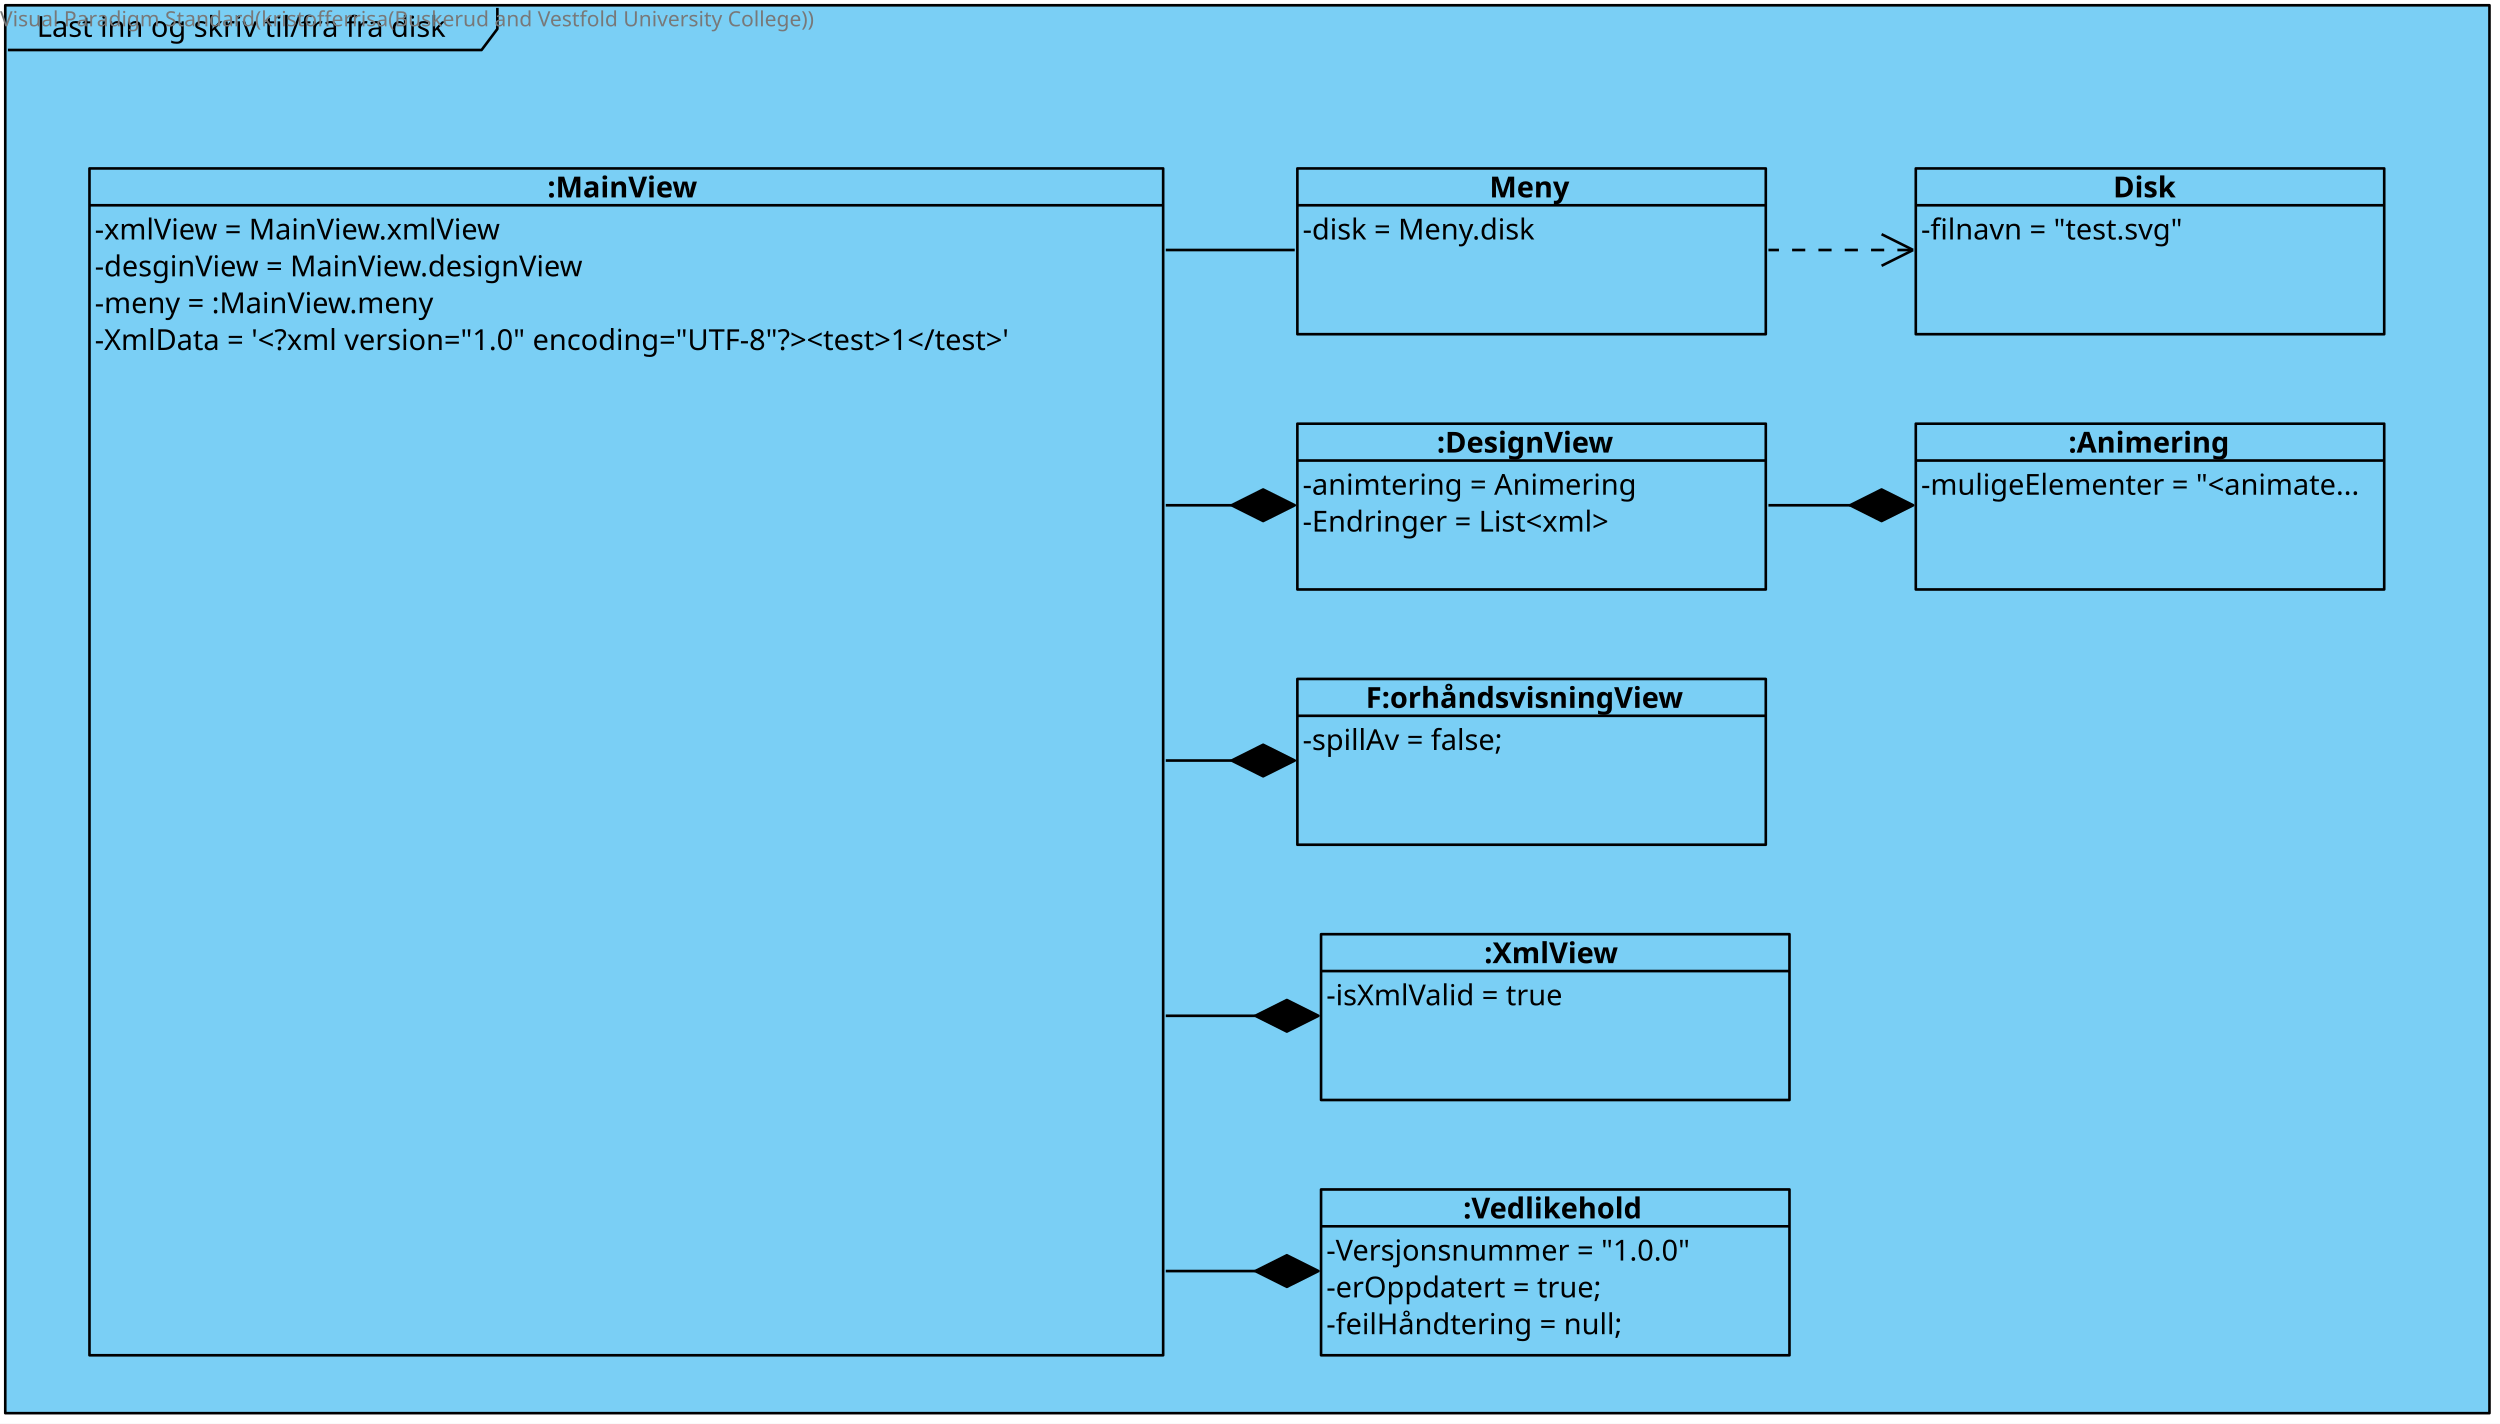
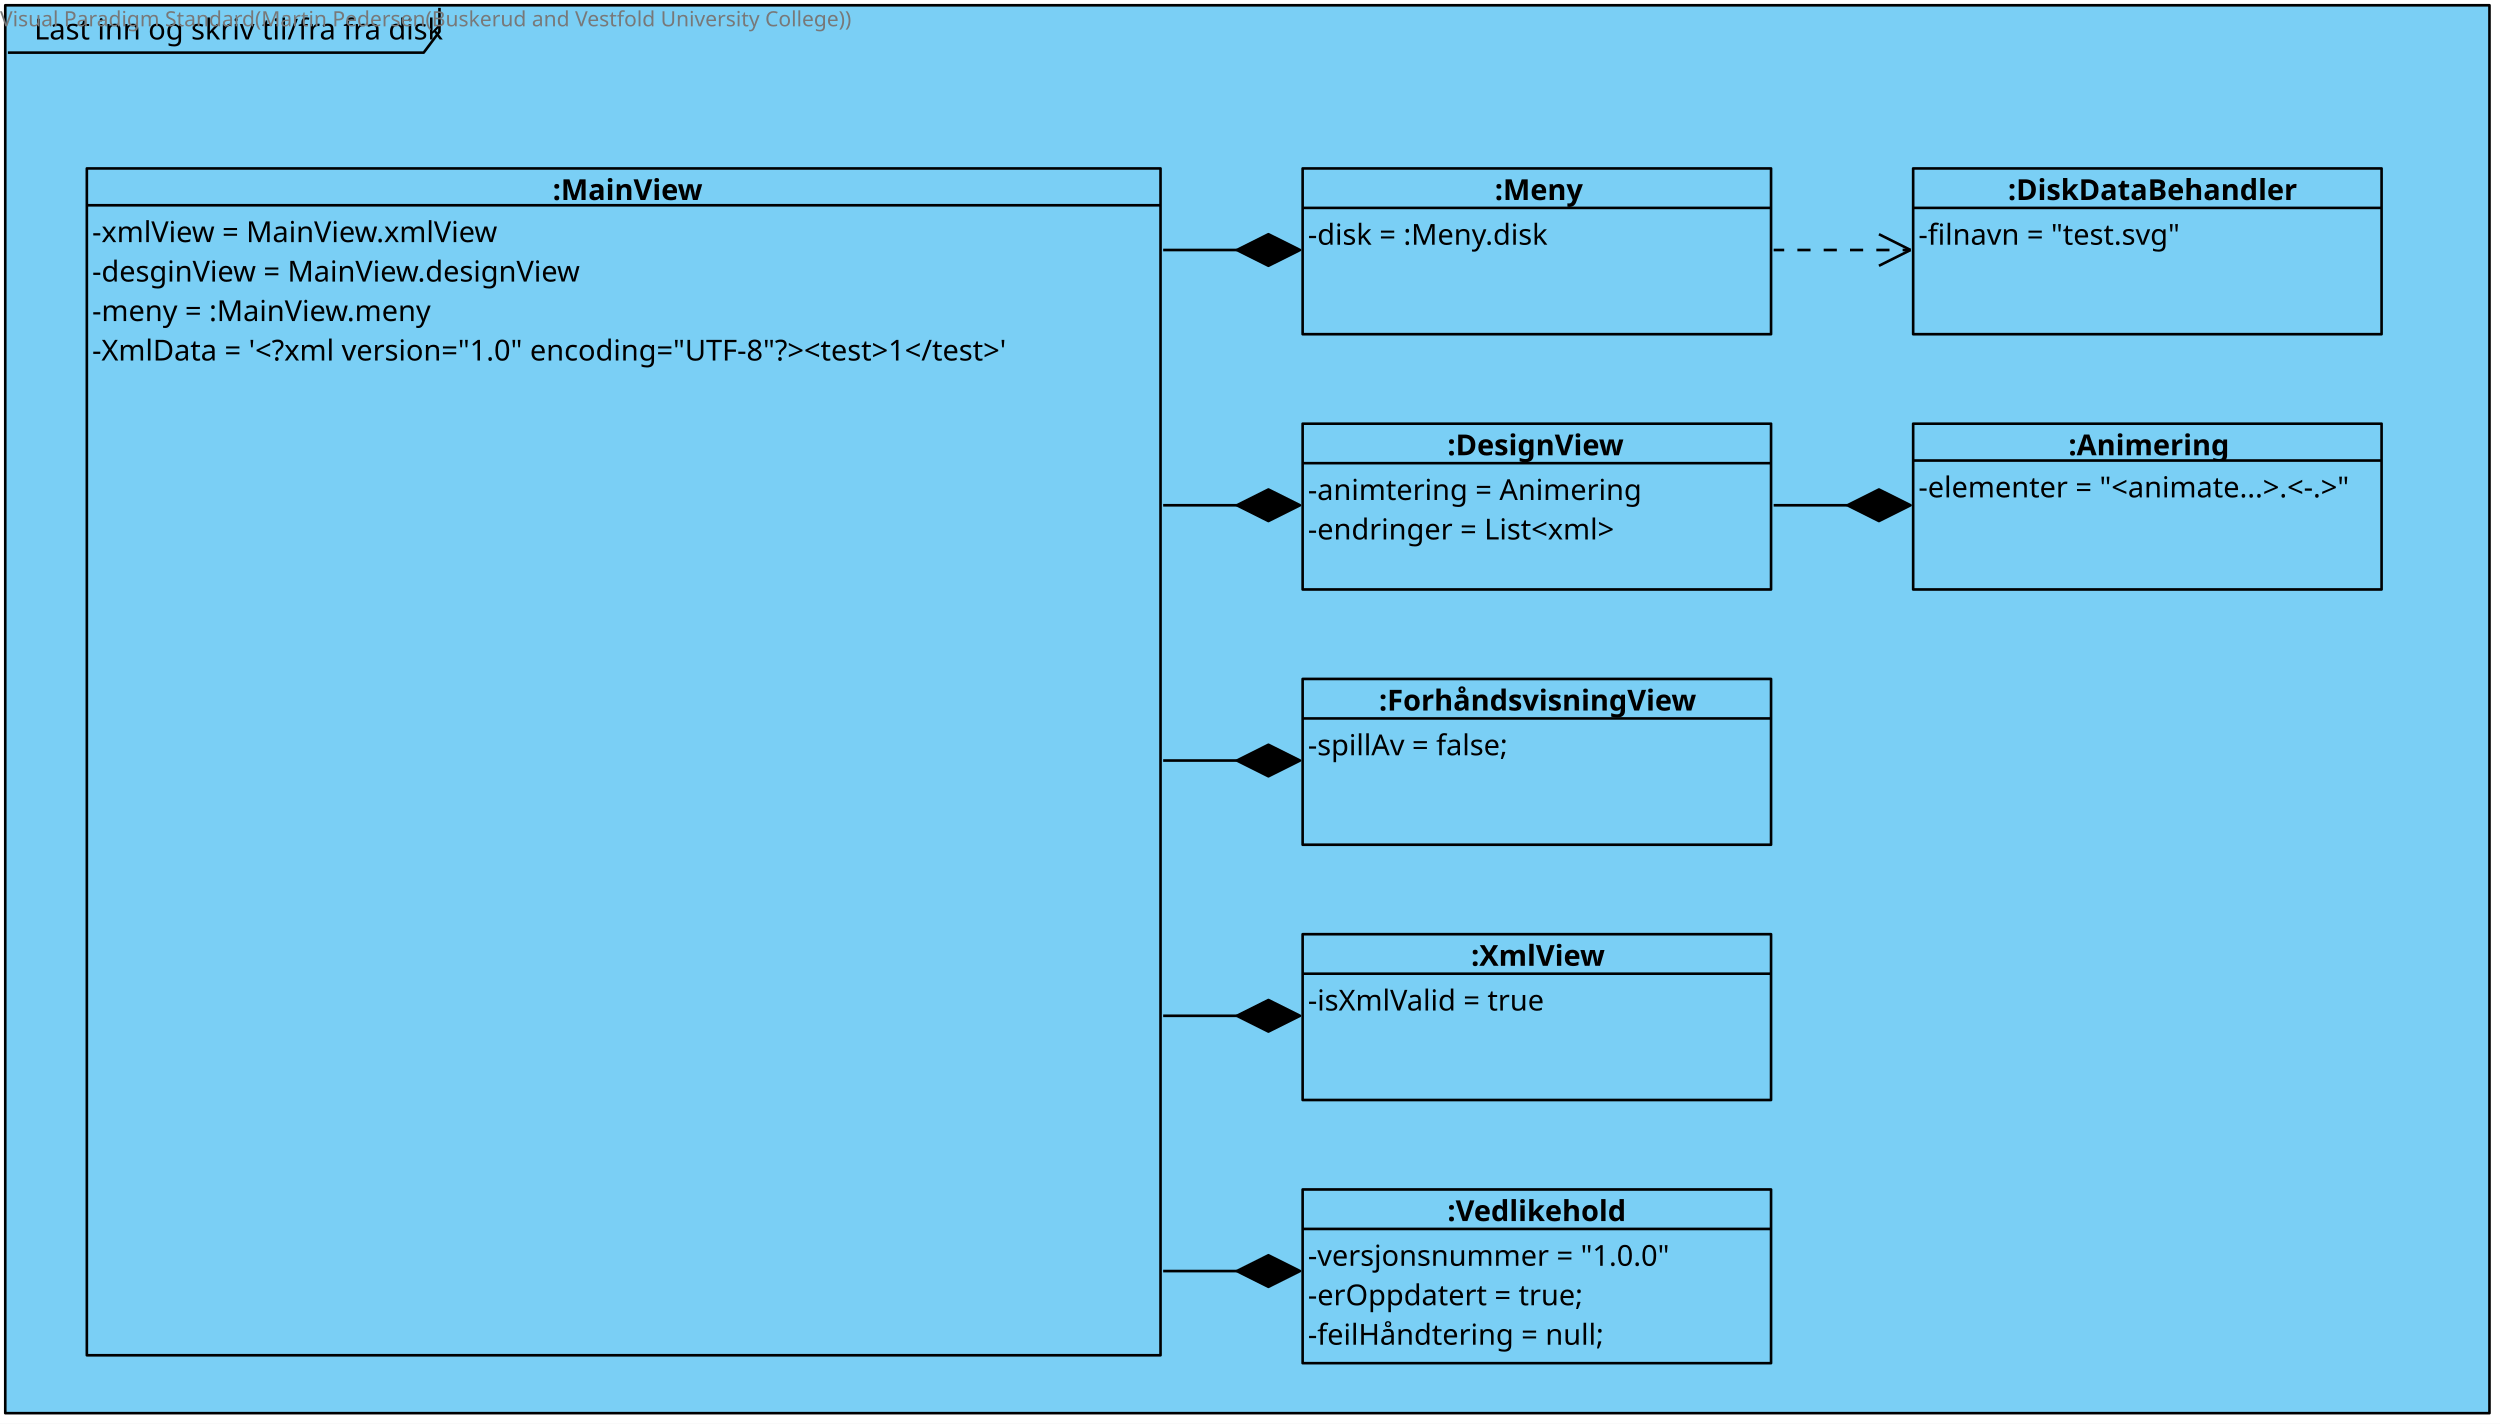
<svg xmlns="http://www.w3.org/2000/svg" fill-opacity="0" color-rendering="auto" color-interpolation="auto" text-rendering="auto" stroke="rgb(0,0,0)" stroke-linecap="square" width="950" stroke-miterlimit="10" shape-rendering="auto" stroke-opacity="0" fill="rgb(0,0,0)" stroke-dasharray="none" font-weight="normal" stroke-width="1" height="541" font-family="'Dialog'" font-style="normal" stroke-linejoin="miter" font-size="12" stroke-dashoffset="0" image-rendering="auto">
  <defs id="genericDefs" />
  <g>
    <defs id="defs1">
      <clipPath clipPathUnits="userSpaceOnUse" id="clipPath1">
        <path d="M-7 -7 L955 -7 L955 546 L-7 546 L-7 -7 Z" />
      </clipPath>
      <clipPath clipPathUnits="userSpaceOnUse" id="clipPath2">
        <path d="M0 0 L0 535 L944 535 L944 0 Z" />
      </clipPath>
      <clipPath clipPathUnits="userSpaceOnUse" id="clipPath3">
-         <path d="M0 0 L0 17 L187 17 L187 0 Z" />
+         <path d="M0 0 L0 18 L165 18 L165 0 Z" />
      </clipPath>
      <clipPath clipPathUnits="userSpaceOnUse" id="clipPath4">
        <path d="M-7 -7 L419 -7 L419 462 L-7 462 L-7 -7 Z" />
      </clipPath>
      <clipPath clipPathUnits="userSpaceOnUse" id="clipPath5">
        <path d="M0 0 L0 437 L408 437 L408 0 Z" />
      </clipPath>
      <clipPath clipPathUnits="userSpaceOnUse" id="clipPath6">
        <path d="M0 0 L0 14 L408 14 L408 0 Z" />
      </clipPath>
      <clipPath clipPathUnits="userSpaceOnUse" id="clipPath7">
        <path d="M-7 -7 L189 -7 L189 74 L-7 74 L-7 -7 Z" />
      </clipPath>
      <clipPath clipPathUnits="userSpaceOnUse" id="clipPath8">
        <path d="M0 0 L0 49 L178 49 L178 0 Z" />
      </clipPath>
      <clipPath clipPathUnits="userSpaceOnUse" id="clipPath9">
        <path d="M0 0 L0 14 L178 14 L178 0 Z" />
      </clipPath>
      <clipPath clipPathUnits="userSpaceOnUse" id="clipPath10">
-         <path d="M0 0 L162 0 L162 104 L0 104 L0 0 Z" />
+         <path d="M0 0 L0 48 L178 48 L178 0 Z" />
      </clipPath>
      <clipPath clipPathUnits="userSpaceOnUse" id="clipPath11">
-         <path d="M0 0 L0 104 L162 104 L162 0 Z" />
+         <path d="M0 0 L0 15 L178 15 L178 0 Z" />
      </clipPath>
      <clipPath clipPathUnits="userSpaceOnUse" id="clipPath12">
-         <path d="M0 0 L153 0 L153 104 L0 104 L0 0 Z" />
+         <path d="M-7 -7 L189 -7 L189 77 L-7 77 L-7 -7 Z" />
      </clipPath>
      <clipPath clipPathUnits="userSpaceOnUse" id="clipPath13">
-         <path d="M0 0 L0 104 L153 104 L153 0 Z" />
+         <path d="M0 0 L0 51 L178 51 L178 0 Z" />
      </clipPath>
      <clipPath clipPathUnits="userSpaceOnUse" id="clipPath14">
-         <path d="M0 0 L159 0 L159 104 L0 104 L0 0 Z" />
+         <path d="M0 0 L106 0 L106 54 L0 54 L0 0 Z" />
      </clipPath>
      <clipPath clipPathUnits="userSpaceOnUse" id="clipPath15">
-         <path d="M0 0 L0 104 L159 104 L159 0 Z" />
+         <path d="M0 0 L0 54 L106 54 L106 0 Z" />
      </clipPath>
    </defs>
    <g fill="white" text-rendering="geometricPrecision" fill-opacity="1" stroke-opacity="1" stroke="white">
      <rect x="0" width="950" height="541" y="0" stroke="none" />
    </g>
    <g font-size="11" transform="translate(2,2)" fill-opacity="1" fill="rgb(122,207,245)" text-rendering="geometricPrecision" image-rendering="optimizeQuality" font-family="sans-serif" stroke="rgb(122,207,245)" stroke-opacity="1">
      <rect x="0" width="944" height="535" y="0" clip-path="url(#clipPath1)" stroke="none" />
    </g>
    <g stroke-linecap="butt" font-size="11" transform="translate(2,2)" fill-opacity="1" fill="black" text-rendering="geometricPrecision" image-rendering="optimizeQuality" font-family="sans-serif" stroke-linejoin="round" stroke="black" stroke-opacity="1" stroke-miterlimit="0">
      <rect fill="none" x="0" width="944" height="535" y="0" clip-path="url(#clipPath1)" />
-       <path fill="none" d="M187 1 L187 9 L181 17 L1 17" clip-path="url(#clipPath2)" />
+       <path fill="none" d="M165 1 L165 10 L159 18 L1 18" clip-path="url(#clipPath2)" />
    </g>
    <g font-size="11" transform="translate(3,3)" fill-opacity="1" fill="black" text-rendering="geometricPrecision" image-rendering="optimizeQuality" font-family="sans-serif" stroke="black" stroke-opacity="1">
-       <text x="11" xml:space="preserve" y="11" clip-path="url(#clipPath3)" stroke="none">Last inn og skriv til/fra fra disk</text>
-     </g>
-     <g font-size="11" transform="translate(34,64)" fill-opacity="1" fill="rgb(122,207,245)" text-rendering="geometricPrecision" image-rendering="optimizeQuality" font-family="sans-serif" stroke="rgb(122,207,245)" font-weight="bold" stroke-opacity="1">
+       <text x="10" xml:space="preserve" y="12" clip-path="url(#clipPath3)" stroke="none">Last inn og skriv til/fra fra disk</text>
+     </g>
+     <g font-size="11" transform="translate(33,64)" fill-opacity="1" fill="rgb(122,207,245)" text-rendering="geometricPrecision" image-rendering="optimizeQuality" font-family="sans-serif" stroke="rgb(122,207,245)" font-weight="bold" stroke-opacity="1">
      <rect x="0" width="408" height="451" y="0" clip-path="url(#clipPath4)" stroke="none" />
    </g>
-     <g fill-opacity="1" text-rendering="geometricPrecision" stroke="black" stroke-linecap="butt" transform="translate(34,64)" stroke-miterlimit="0" stroke-opacity="1" fill="black" font-weight="bold" font-family="sans-serif" stroke-linejoin="round" font-size="11" image-rendering="optimizeQuality">
+     <g fill-opacity="1" text-rendering="geometricPrecision" stroke="black" stroke-linecap="butt" transform="translate(33,64)" stroke-miterlimit="0" stroke-opacity="1" fill="black" font-weight="bold" font-family="sans-serif" stroke-linejoin="round" font-size="11" image-rendering="optimizeQuality">
      <rect fill="none" x="0" width="408" height="451" y="0" clip-path="url(#clipPath4)" />
      <line y2="14" fill="none" x1="0" clip-path="url(#clipPath4)" x2="408" y1="14" />
    </g>
-     <g font-size="11" transform="matrix(1,0,0,1,34,78)" fill-opacity="1" fill="black" text-rendering="geometricPrecision" image-rendering="optimizeQuality" font-family="sans-serif" stroke="black" stroke-opacity="1">
-       <text x="2" xml:space="preserve" y="13" clip-path="url(#clipPath5)" stroke="none">-xmlView = MainView.xmlView</text>
-     </g>
-     <g font-size="11" transform="matrix(1,0,0,1,34,78)" fill-opacity="1" fill="black" text-rendering="geometricPrecision" image-rendering="optimizeQuality" font-family="sans-serif" stroke="black" stroke-opacity="1">
-       <text x="2" xml:space="preserve" y="27" clip-path="url(#clipPath5)" stroke="none">-desginView = MainView.designView</text>
-     </g>
-     <g font-size="11" transform="matrix(1,0,0,1,34,78)" fill-opacity="1" fill="black" text-rendering="geometricPrecision" image-rendering="optimizeQuality" font-family="sans-serif" stroke="black" stroke-opacity="1">
-       <text x="2" xml:space="preserve" y="41" clip-path="url(#clipPath5)" stroke="none">-meny = :MainView.meny</text>
-     </g>
-     <g font-size="11" transform="matrix(1,0,0,1,34,78)" fill-opacity="1" fill="black" text-rendering="geometricPrecision" image-rendering="optimizeQuality" font-family="sans-serif" stroke="black" stroke-opacity="1">
-       <text x="2" xml:space="preserve" y="55" clip-path="url(#clipPath5)" stroke="none">-XmlData = '&lt;?xml version="1.0" encoding="UTF-8"?&gt;&lt;test&gt;1&lt;/test&gt;'</text>
-     </g>
-     <g font-size="11" transform="translate(34,64)" fill-opacity="1" fill="black" text-rendering="geometricPrecision" image-rendering="optimizeQuality" font-family="sans-serif" stroke="black" font-weight="bold" stroke-opacity="1">
-       <text x="174" xml:space="preserve" y="11" clip-path="url(#clipPath6)" stroke="none">:MainView</text>
-     </g>
-     <g font-size="11" transform="translate(728,161)" fill-opacity="1" fill="rgb(122,207,245)" text-rendering="geometricPrecision" image-rendering="optimizeQuality" font-family="sans-serif" stroke="rgb(122,207,245)" font-weight="bold" stroke-opacity="1">
-       <rect x="0" width="178" height="63" y="0" clip-path="url(#clipPath7)" stroke="none" />
-     </g>
-     <g fill-opacity="1" text-rendering="geometricPrecision" stroke="black" stroke-linecap="butt" transform="translate(728,161)" stroke-miterlimit="0" stroke-opacity="1" fill="black" font-weight="bold" font-family="sans-serif" stroke-linejoin="round" font-size="11" image-rendering="optimizeQuality">
+     <g font-size="11" transform="matrix(1,0,0,1,33,78)" fill-opacity="1" fill="black" text-rendering="geometricPrecision" image-rendering="optimizeQuality" font-family="sans-serif" stroke="black" stroke-opacity="1">
+       <text x="2" xml:space="preserve" y="14" clip-path="url(#clipPath5)" stroke="none">-xmlView = MainView.xmlView</text>
+     </g>
+     <g font-size="11" transform="matrix(1,0,0,1,33,78)" fill-opacity="1" fill="black" text-rendering="geometricPrecision" image-rendering="optimizeQuality" font-family="sans-serif" stroke="black" stroke-opacity="1">
+       <text x="2" xml:space="preserve" y="29" clip-path="url(#clipPath5)" stroke="none">-desginView = MainView.designView</text>
+     </g>
+     <g font-size="11" transform="matrix(1,0,0,1,33,78)" fill-opacity="1" fill="black" text-rendering="geometricPrecision" image-rendering="optimizeQuality" font-family="sans-serif" stroke="black" stroke-opacity="1">
+       <text x="2" xml:space="preserve" y="44" clip-path="url(#clipPath5)" stroke="none">-meny = :MainView.meny</text>
+     </g>
+     <g font-size="11" transform="matrix(1,0,0,1,33,78)" fill-opacity="1" fill="black" text-rendering="geometricPrecision" image-rendering="optimizeQuality" font-family="sans-serif" stroke="black" stroke-opacity="1">
+       <text x="2" xml:space="preserve" y="59" clip-path="url(#clipPath5)" stroke="none">-XmlData = '&lt;?xml version="1.0" encoding="UTF-8"?&gt;&lt;test&gt;1&lt;/test&gt;'</text>
+     </g>
+     <g font-size="11" transform="translate(33,64)" fill-opacity="1" fill="black" text-rendering="geometricPrecision" image-rendering="optimizeQuality" font-family="sans-serif" stroke="black" font-weight="bold" stroke-opacity="1">
+       <text x="177" xml:space="preserve" y="12" clip-path="url(#clipPath6)" stroke="none">:MainView</text>
+     </g>
+     <g font-size="11" transform="translate(727,161)" fill-opacity="1" fill="rgb(122,207,245)" text-rendering="geometricPrecision" image-rendering="optimizeQuality" font-family="sans-serif" stroke="rgb(122,207,245)" font-weight="bold" stroke-opacity="1">
+       <rect x="0" width="178" height="63" y="0" clip-path="url(#clipPath7)" stroke="none" />
+     </g>
+     <g fill-opacity="1" text-rendering="geometricPrecision" stroke="black" stroke-linecap="butt" transform="translate(727,161)" stroke-miterlimit="0" stroke-opacity="1" fill="black" font-weight="bold" font-family="sans-serif" stroke-linejoin="round" font-size="11" image-rendering="optimizeQuality">
      <rect fill="none" x="0" width="178" height="63" y="0" clip-path="url(#clipPath7)" />
      <line y2="14" fill="none" x1="0" clip-path="url(#clipPath7)" x2="178" y1="14" />
    </g>
-     <g font-size="11" transform="matrix(1,0,0,1,728,175)" fill-opacity="1" fill="black" text-rendering="geometricPrecision" image-rendering="optimizeQuality" font-family="sans-serif" stroke="black" stroke-opacity="1">
-       <text x="2" xml:space="preserve" y="13" clip-path="url(#clipPath8)" stroke="none">-muligeElementer = "&lt;animate...</text>
-     </g>
-     <g font-size="11" transform="translate(728,161)" fill-opacity="1" fill="black" text-rendering="geometricPrecision" image-rendering="optimizeQuality" font-family="sans-serif" stroke="black" font-weight="bold" stroke-opacity="1">
-       <text x="58" xml:space="preserve" y="11" clip-path="url(#clipPath9)" stroke="none">:Animering</text>
-     </g>
-     <g font-size="11" transform="translate(502,355)" fill-opacity="1" fill="rgb(122,207,245)" text-rendering="geometricPrecision" image-rendering="optimizeQuality" font-family="sans-serif" stroke="rgb(122,207,245)" font-weight="bold" stroke-opacity="1">
-       <rect x="0" width="178" height="63" y="0" clip-path="url(#clipPath7)" stroke="none" />
-     </g>
-     <g fill-opacity="1" text-rendering="geometricPrecision" stroke="black" stroke-linecap="butt" transform="translate(502,355)" stroke-miterlimit="0" stroke-opacity="1" fill="black" font-weight="bold" font-family="sans-serif" stroke-linejoin="round" font-size="11" image-rendering="optimizeQuality">
-       <rect fill="none" x="0" width="178" height="63" y="0" clip-path="url(#clipPath7)" />
-       <line y2="14" fill="none" x1="0" clip-path="url(#clipPath7)" x2="178" y1="14" />
-     </g>
-     <g font-size="11" transform="matrix(1,0,0,1,502,369)" fill-opacity="1" fill="black" text-rendering="geometricPrecision" image-rendering="optimizeQuality" font-family="sans-serif" stroke="black" stroke-opacity="1">
-       <text x="2" xml:space="preserve" y="13" clip-path="url(#clipPath8)" stroke="none">-isXmlValid = true</text>
-     </g>
-     <g font-size="11" transform="translate(502,355)" fill-opacity="1" fill="black" text-rendering="geometricPrecision" image-rendering="optimizeQuality" font-family="sans-serif" stroke="black" font-weight="bold" stroke-opacity="1">
-       <text x="62" xml:space="preserve" y="11" clip-path="url(#clipPath9)" stroke="none">:XmlView</text>
-     </g>
-     <g font-size="11" transform="translate(493,161)" fill-opacity="1" fill="rgb(122,207,245)" text-rendering="geometricPrecision" image-rendering="optimizeQuality" font-family="sans-serif" stroke="rgb(122,207,245)" font-weight="bold" stroke-opacity="1">
-       <rect x="0" width="178" height="63" y="0" clip-path="url(#clipPath7)" stroke="none" />
-     </g>
-     <g fill-opacity="1" text-rendering="geometricPrecision" stroke="black" stroke-linecap="butt" transform="translate(493,161)" stroke-miterlimit="0" stroke-opacity="1" fill="black" font-weight="bold" font-family="sans-serif" stroke-linejoin="round" font-size="11" image-rendering="optimizeQuality">
-       <rect fill="none" x="0" width="178" height="63" y="0" clip-path="url(#clipPath7)" />
-       <line y2="14" fill="none" x1="0" clip-path="url(#clipPath7)" x2="178" y1="14" />
-     </g>
-     <g font-size="11" transform="matrix(1,0,0,1,493,175)" fill-opacity="1" fill="black" text-rendering="geometricPrecision" image-rendering="optimizeQuality" font-family="sans-serif" stroke="black" stroke-opacity="1">
-       <text x="2" xml:space="preserve" y="13" clip-path="url(#clipPath8)" stroke="none">-animtering = Animering</text>
-     </g>
-     <g font-size="11" transform="matrix(1,0,0,1,493,175)" fill-opacity="1" fill="black" text-rendering="geometricPrecision" image-rendering="optimizeQuality" font-family="sans-serif" stroke="black" stroke-opacity="1">
-       <text x="2" xml:space="preserve" y="27" clip-path="url(#clipPath8)" stroke="none">-Endringer = List&lt;xml&gt;</text>
-     </g>
-     <g font-size="11" transform="translate(493,161)" fill-opacity="1" fill="black" text-rendering="geometricPrecision" image-rendering="optimizeQuality" font-family="sans-serif" stroke="black" font-weight="bold" stroke-opacity="1">
-       <text x="53" xml:space="preserve" y="11" clip-path="url(#clipPath9)" stroke="none">:DesignView</text>
-     </g>
-     <g font-size="11" transform="translate(493,64)" fill-opacity="1" fill="rgb(122,207,245)" text-rendering="geometricPrecision" image-rendering="optimizeQuality" font-family="sans-serif" stroke="rgb(122,207,245)" font-weight="bold" stroke-opacity="1">
-       <rect x="0" width="178" height="63" y="0" clip-path="url(#clipPath7)" stroke="none" />
-     </g>
-     <g fill-opacity="1" text-rendering="geometricPrecision" stroke="black" stroke-linecap="butt" transform="translate(493,64)" stroke-miterlimit="0" stroke-opacity="1" fill="black" font-weight="bold" font-family="sans-serif" stroke-linejoin="round" font-size="11" image-rendering="optimizeQuality">
-       <rect fill="none" x="0" width="178" height="63" y="0" clip-path="url(#clipPath7)" />
-       <line y2="14" fill="none" x1="0" clip-path="url(#clipPath7)" x2="178" y1="14" />
-     </g>
-     <g font-size="11" transform="matrix(1,0,0,1,493,78)" fill-opacity="1" fill="black" text-rendering="geometricPrecision" image-rendering="optimizeQuality" font-family="sans-serif" stroke="black" stroke-opacity="1">
-       <text x="2" xml:space="preserve" y="13" clip-path="url(#clipPath8)" stroke="none">-disk = Meny.disk</text>
-     </g>
-     <g font-size="11" transform="translate(493,64)" fill-opacity="1" fill="black" text-rendering="geometricPrecision" image-rendering="optimizeQuality" font-family="sans-serif" stroke="black" font-weight="bold" stroke-opacity="1">
-       <text x="73" xml:space="preserve" y="11" clip-path="url(#clipPath9)" stroke="none">Meny</text>
-     </g>
-     <g font-size="11" transform="translate(728,64)" fill-opacity="1" fill="rgb(122,207,245)" text-rendering="geometricPrecision" image-rendering="optimizeQuality" font-family="sans-serif" stroke="rgb(122,207,245)" font-weight="bold" stroke-opacity="1">
-       <rect x="0" width="178" height="63" y="0" clip-path="url(#clipPath7)" stroke="none" />
-     </g>
-     <g fill-opacity="1" text-rendering="geometricPrecision" stroke="black" stroke-linecap="butt" transform="translate(728,64)" stroke-miterlimit="0" stroke-opacity="1" fill="black" font-weight="bold" font-family="sans-serif" stroke-linejoin="round" font-size="11" image-rendering="optimizeQuality">
-       <rect fill="none" x="0" width="178" height="63" y="0" clip-path="url(#clipPath7)" />
-       <line y2="14" fill="none" x1="0" clip-path="url(#clipPath7)" x2="178" y1="14" />
-     </g>
-     <g font-size="11" transform="matrix(1,0,0,1,728,78)" fill-opacity="1" fill="black" text-rendering="geometricPrecision" image-rendering="optimizeQuality" font-family="sans-serif" stroke="black" stroke-opacity="1">
-       <text x="2" xml:space="preserve" y="13" clip-path="url(#clipPath8)" stroke="none">-filnavn = "test.svg"</text>
-     </g>
-     <g font-size="11" transform="translate(728,64)" fill-opacity="1" fill="black" text-rendering="geometricPrecision" image-rendering="optimizeQuality" font-family="sans-serif" stroke="black" font-weight="bold" stroke-opacity="1">
-       <text x="75" xml:space="preserve" y="11" clip-path="url(#clipPath9)" stroke="none">Disk</text>
-     </g>
-     <g font-size="11" transform="translate(502,452)" fill-opacity="1" fill="rgb(122,207,245)" text-rendering="geometricPrecision" image-rendering="optimizeQuality" font-family="sans-serif" stroke="rgb(122,207,245)" font-weight="bold" stroke-opacity="1">
-       <rect x="0" width="178" height="63" y="0" clip-path="url(#clipPath7)" stroke="none" />
-     </g>
-     <g fill-opacity="1" text-rendering="geometricPrecision" stroke="black" stroke-linecap="butt" transform="translate(502,452)" stroke-miterlimit="0" stroke-opacity="1" fill="black" font-weight="bold" font-family="sans-serif" stroke-linejoin="round" font-size="11" image-rendering="optimizeQuality">
-       <rect fill="none" x="0" width="178" height="63" y="0" clip-path="url(#clipPath7)" />
-       <line y2="14" fill="none" x1="0" clip-path="url(#clipPath7)" x2="178" y1="14" />
-     </g>
-     <g font-size="11" transform="matrix(1,0,0,1,502,466)" fill-opacity="1" fill="black" text-rendering="geometricPrecision" image-rendering="optimizeQuality" font-family="sans-serif" stroke="black" stroke-opacity="1">
-       <text x="2" xml:space="preserve" y="13" clip-path="url(#clipPath8)" stroke="none">-Versjonsnummer = "1.0.0"</text>
-     </g>
-     <g font-size="11" transform="matrix(1,0,0,1,502,466)" fill-opacity="1" fill="black" text-rendering="geometricPrecision" image-rendering="optimizeQuality" font-family="sans-serif" stroke="black" stroke-opacity="1">
-       <text x="2" xml:space="preserve" y="27" clip-path="url(#clipPath8)" stroke="none">-erOppdatert = true;</text>
-     </g>
-     <g font-size="11" transform="matrix(1,0,0,1,502,466)" fill-opacity="1" fill="black" text-rendering="geometricPrecision" image-rendering="optimizeQuality" font-family="sans-serif" stroke="black" stroke-opacity="1">
-       <text x="2" xml:space="preserve" y="41" clip-path="url(#clipPath8)" stroke="none">-feilHåndtering = null;</text>
-     </g>
-     <g font-size="11" transform="translate(502,452)" fill-opacity="1" fill="black" text-rendering="geometricPrecision" image-rendering="optimizeQuality" font-family="sans-serif" stroke="black" font-weight="bold" stroke-opacity="1">
-       <text x="54" xml:space="preserve" y="11" clip-path="url(#clipPath9)" stroke="none">:Vedlikehold</text>
-     </g>
-     <g font-size="11" transform="translate(493,258)" fill-opacity="1" fill="rgb(122,207,245)" text-rendering="geometricPrecision" image-rendering="optimizeQuality" font-family="sans-serif" stroke="rgb(122,207,245)" font-weight="bold" stroke-opacity="1">
-       <rect x="0" width="178" height="63" y="0" clip-path="url(#clipPath7)" stroke="none" />
-     </g>
-     <g fill-opacity="1" text-rendering="geometricPrecision" stroke="black" stroke-linecap="butt" transform="translate(493,258)" stroke-miterlimit="0" stroke-opacity="1" fill="black" font-weight="bold" font-family="sans-serif" stroke-linejoin="round" font-size="11" image-rendering="optimizeQuality">
-       <rect fill="none" x="0" width="178" height="63" y="0" clip-path="url(#clipPath7)" />
-       <line y2="14" fill="none" x1="0" clip-path="url(#clipPath7)" x2="178" y1="14" />
-     </g>
-     <g font-size="11" transform="matrix(1,0,0,1,493,272)" fill-opacity="1" fill="black" text-rendering="geometricPrecision" image-rendering="optimizeQuality" font-family="sans-serif" stroke="black" stroke-opacity="1">
-       <text x="2" xml:space="preserve" y="13" clip-path="url(#clipPath8)" stroke="none">-spillAv = false;</text>
-     </g>
-     <g font-size="11" transform="translate(493,258)" fill-opacity="1" fill="black" text-rendering="geometricPrecision" image-rendering="optimizeQuality" font-family="sans-serif" stroke="black" font-weight="bold" stroke-opacity="1">
-       <text x="26" xml:space="preserve" y="11" clip-path="url(#clipPath9)" stroke="none">F:orhåndsvisningView</text>
-     </g>
-     <g stroke-linecap="butt" font-size="11" transform="translate(393,336)" fill-opacity="1" fill="black" text-rendering="geometricPrecision" image-rendering="optimizeQuality" font-family="sans-serif" stroke-linejoin="round" stroke="black" stroke-opacity="1">
-       <line y2="50" fill="none" x1="84" clip-path="url(#clipPath11)" x2="50" y1="50" />
-       <polygon points=" 108 50 96 44 84 50 96 56" clip-path="url(#clipPath11)" stroke="none" />
-       <polygon fill="none" points=" 108 50 96 44 84 50 96 56" clip-path="url(#clipPath11)" />
-     </g>
-     <g stroke-linecap="butt" font-size="11" transform="translate(393,142)" fill-opacity="1" fill="black" text-rendering="geometricPrecision" image-rendering="optimizeQuality" font-family="sans-serif" stroke-linejoin="round" stroke="black" stroke-opacity="1">
-       <line y2="50" fill="none" x1="75" clip-path="url(#clipPath13)" x2="50" y1="50" />
-       <polygon points=" 99 50 87 44 75 50 87 56" clip-path="url(#clipPath13)" stroke="none" />
-       <polygon fill="none" points=" 99 50 87 44 75 50 87 56" clip-path="url(#clipPath13)" />
-     </g>
-     <g stroke-linecap="butt" font-size="11" transform="translate(622,142)" fill-opacity="1" fill="black" text-rendering="geometricPrecision" image-rendering="optimizeQuality" font-family="sans-serif" stroke-linejoin="round" stroke="black" stroke-opacity="1">
-       <line y2="50" fill="none" x1="50" clip-path="url(#clipPath15)" x2="81" y1="50" />
-       <polygon points=" 105 50 93 44 81 50 93 56" clip-path="url(#clipPath15)" stroke="none" />
-       <polygon fill="none" points=" 105 50 93 44 81 50 93 56" clip-path="url(#clipPath15)" />
-     </g>
-     <g stroke-linecap="butt" font-size="11" transform="translate(393,45)" fill-opacity="1" fill="black" text-rendering="geometricPrecision" image-rendering="optimizeQuality" font-family="sans-serif" stroke-linejoin="round" stroke="black" stroke-opacity="1">
-       <line y2="50" fill="none" x1="50" clip-path="url(#clipPath13)" x2="99" y1="50" />
-     </g>
-     <g fill-opacity="1" text-rendering="geometricPrecision" stroke="black" stroke-linecap="butt" transform="translate(622,45)" stroke-opacity="1" fill="black" stroke-dasharray="5" font-family="sans-serif" stroke-linejoin="round" font-size="11" stroke-dashoffset="1" image-rendering="optimizeQuality">
-       <line y2="50" fill="none" x1="50" clip-path="url(#clipPath15)" x2="105" y1="50" />
-       <line clip-path="url(#clipPath15)" stroke-dashoffset="0" fill="none" x1="105" x2="93" y1="50" y2="44" stroke-dasharray="none" />
-       <line clip-path="url(#clipPath15)" stroke-dashoffset="0" fill="none" x1="105" x2="93" y1="50" y2="56" stroke-dasharray="none" />
-     </g>
-     <g stroke-linecap="butt" font-size="11" transform="translate(393,433)" fill-opacity="1" fill="black" text-rendering="geometricPrecision" image-rendering="optimizeQuality" font-family="sans-serif" stroke-linejoin="round" stroke="black" stroke-opacity="1">
-       <line y2="50" fill="none" x1="50" clip-path="url(#clipPath11)" x2="84" y1="50" />
-       <polygon points=" 108 50 96 44 84 50 96 56" clip-path="url(#clipPath11)" stroke="none" />
-       <polygon fill="none" points=" 108 50 96 44 84 50 96 56" clip-path="url(#clipPath11)" />
-     </g>
-     <g stroke-linecap="butt" font-size="11" transform="translate(393,239)" fill-opacity="1" fill="black" text-rendering="geometricPrecision" image-rendering="optimizeQuality" font-family="sans-serif" stroke-linejoin="round" stroke="black" stroke-opacity="1">
-       <line y2="50" fill="none" x1="50" clip-path="url(#clipPath13)" x2="75" y1="50" />
-       <polygon points=" 99 50 87 44 75 50 87 56" clip-path="url(#clipPath13)" stroke="none" />
-       <polygon fill="none" points=" 99 50 87 44 75 50 87 56" clip-path="url(#clipPath13)" />
+     <g font-size="11" transform="matrix(1,0,0,1,727,175)" fill-opacity="1" fill="black" text-rendering="geometricPrecision" image-rendering="optimizeQuality" font-family="sans-serif" stroke="black" stroke-opacity="1">
+       <text x="2" xml:space="preserve" y="14" clip-path="url(#clipPath8)" stroke="none">-elementer = "&lt;animate...&gt;.&lt;-.&gt;"</text>
+     </g>
+     <g font-size="11" transform="translate(727,161)" fill-opacity="1" fill="black" text-rendering="geometricPrecision" image-rendering="optimizeQuality" font-family="sans-serif" stroke="black" font-weight="bold" stroke-opacity="1">
+       <text x="59" xml:space="preserve" y="12" clip-path="url(#clipPath9)" stroke="none">:Animering</text>
+     </g>
+     <g font-size="11" transform="translate(495,355)" fill-opacity="1" fill="rgb(122,207,245)" text-rendering="geometricPrecision" image-rendering="optimizeQuality" font-family="sans-serif" stroke="rgb(122,207,245)" font-weight="bold" stroke-opacity="1">
+       <rect x="0" width="178" height="63" y="0" clip-path="url(#clipPath7)" stroke="none" />
+     </g>
+     <g fill-opacity="1" text-rendering="geometricPrecision" stroke="black" stroke-linecap="butt" transform="translate(495,355)" stroke-miterlimit="0" stroke-opacity="1" fill="black" font-weight="bold" font-family="sans-serif" stroke-linejoin="round" font-size="11" image-rendering="optimizeQuality">
+       <rect fill="none" x="0" width="178" height="63" y="0" clip-path="url(#clipPath7)" />
+       <line y2="15" fill="none" x1="0" clip-path="url(#clipPath7)" x2="178" y1="15" />
+     </g>
+     <g font-size="11" transform="matrix(1,0,0,1,495,370)" fill-opacity="1" fill="black" text-rendering="geometricPrecision" image-rendering="optimizeQuality" font-family="sans-serif" stroke="black" stroke-opacity="1">
+       <text x="2" xml:space="preserve" y="14" clip-path="url(#clipPath10)" stroke="none">-isXmlValid = true</text>
+     </g>
+     <g font-size="11" transform="translate(495,355)" fill-opacity="1" fill="black" text-rendering="geometricPrecision" image-rendering="optimizeQuality" font-family="sans-serif" stroke="black" font-weight="bold" stroke-opacity="1">
+       <text x="64" xml:space="preserve" y="12" clip-path="url(#clipPath11)" stroke="none">:XmlView</text>
+     </g>
+     <g font-size="11" transform="translate(495,161)" fill-opacity="1" fill="rgb(122,207,245)" text-rendering="geometricPrecision" image-rendering="optimizeQuality" font-family="sans-serif" stroke="rgb(122,207,245)" font-weight="bold" stroke-opacity="1">
+       <rect x="0" width="178" height="63" y="0" clip-path="url(#clipPath7)" stroke="none" />
+     </g>
+     <g fill-opacity="1" text-rendering="geometricPrecision" stroke="black" stroke-linecap="butt" transform="translate(495,161)" stroke-miterlimit="0" stroke-opacity="1" fill="black" font-weight="bold" font-family="sans-serif" stroke-linejoin="round" font-size="11" image-rendering="optimizeQuality">
+       <rect fill="none" x="0" width="178" height="63" y="0" clip-path="url(#clipPath7)" />
+       <line y2="15" fill="none" x1="0" clip-path="url(#clipPath7)" x2="178" y1="15" />
+     </g>
+     <g font-size="11" transform="matrix(1,0,0,1,495,176)" fill-opacity="1" fill="black" text-rendering="geometricPrecision" image-rendering="optimizeQuality" font-family="sans-serif" stroke="black" stroke-opacity="1">
+       <text x="2" xml:space="preserve" y="14" clip-path="url(#clipPath10)" stroke="none">-animtering = Animering</text>
+     </g>
+     <g font-size="11" transform="matrix(1,0,0,1,495,176)" fill-opacity="1" fill="black" text-rendering="geometricPrecision" image-rendering="optimizeQuality" font-family="sans-serif" stroke="black" stroke-opacity="1">
+       <text x="2" xml:space="preserve" y="29" clip-path="url(#clipPath10)" stroke="none">-endringer = List&lt;xml&gt;</text>
+     </g>
+     <g font-size="11" transform="translate(495,161)" fill-opacity="1" fill="black" text-rendering="geometricPrecision" image-rendering="optimizeQuality" font-family="sans-serif" stroke="black" font-weight="bold" stroke-opacity="1">
+       <text x="55" xml:space="preserve" y="12" clip-path="url(#clipPath11)" stroke="none">:DesignView</text>
+     </g>
+     <g font-size="11" transform="translate(495,64)" fill-opacity="1" fill="rgb(122,207,245)" text-rendering="geometricPrecision" image-rendering="optimizeQuality" font-family="sans-serif" stroke="rgb(122,207,245)" font-weight="bold" stroke-opacity="1">
+       <rect x="0" width="178" height="63" y="0" clip-path="url(#clipPath7)" stroke="none" />
+     </g>
+     <g fill-opacity="1" text-rendering="geometricPrecision" stroke="black" stroke-linecap="butt" transform="translate(495,64)" stroke-miterlimit="0" stroke-opacity="1" fill="black" font-weight="bold" font-family="sans-serif" stroke-linejoin="round" font-size="11" image-rendering="optimizeQuality">
+       <rect fill="none" x="0" width="178" height="63" y="0" clip-path="url(#clipPath7)" />
+       <line y2="15" fill="none" x1="0" clip-path="url(#clipPath7)" x2="178" y1="15" />
+     </g>
+     <g font-size="11" transform="matrix(1,0,0,1,495,79)" fill-opacity="1" fill="black" text-rendering="geometricPrecision" image-rendering="optimizeQuality" font-family="sans-serif" stroke="black" stroke-opacity="1">
+       <text x="2" xml:space="preserve" y="14" clip-path="url(#clipPath10)" stroke="none">-disk = :Meny.disk</text>
+     </g>
+     <g font-size="11" transform="translate(495,64)" fill-opacity="1" fill="black" text-rendering="geometricPrecision" image-rendering="optimizeQuality" font-family="sans-serif" stroke="black" font-weight="bold" stroke-opacity="1">
+       <text x="73" xml:space="preserve" y="12" clip-path="url(#clipPath11)" stroke="none">:Meny</text>
+     </g>
+     <g font-size="11" transform="translate(727,64)" fill-opacity="1" fill="rgb(122,207,245)" text-rendering="geometricPrecision" image-rendering="optimizeQuality" font-family="sans-serif" stroke="rgb(122,207,245)" font-weight="bold" stroke-opacity="1">
+       <rect x="0" width="178" height="63" y="0" clip-path="url(#clipPath7)" stroke="none" />
+     </g>
+     <g fill-opacity="1" text-rendering="geometricPrecision" stroke="black" stroke-linecap="butt" transform="translate(727,64)" stroke-miterlimit="0" stroke-opacity="1" fill="black" font-weight="bold" font-family="sans-serif" stroke-linejoin="round" font-size="11" image-rendering="optimizeQuality">
+       <rect fill="none" x="0" width="178" height="63" y="0" clip-path="url(#clipPath7)" />
+       <line y2="15" fill="none" x1="0" clip-path="url(#clipPath7)" x2="178" y1="15" />
+     </g>
+     <g font-size="11" transform="matrix(1,0,0,1,727,79)" fill-opacity="1" fill="black" text-rendering="geometricPrecision" image-rendering="optimizeQuality" font-family="sans-serif" stroke="black" stroke-opacity="1">
+       <text x="2" xml:space="preserve" y="14" clip-path="url(#clipPath10)" stroke="none">-filnavn = "test.svg"</text>
+     </g>
+     <g font-size="11" transform="translate(727,64)" fill-opacity="1" fill="black" text-rendering="geometricPrecision" image-rendering="optimizeQuality" font-family="sans-serif" stroke="black" font-weight="bold" stroke-opacity="1">
+       <text x="36" xml:space="preserve" y="12" clip-path="url(#clipPath11)" stroke="none">:DiskDataBehandler</text>
+     </g>
+     <g font-size="11" transform="translate(495,452)" fill-opacity="1" fill="rgb(122,207,245)" text-rendering="geometricPrecision" image-rendering="optimizeQuality" font-family="sans-serif" stroke="rgb(122,207,245)" font-weight="bold" stroke-opacity="1">
+       <rect x="0" width="178" height="66" y="0" clip-path="url(#clipPath12)" stroke="none" />
+     </g>
+     <g fill-opacity="1" text-rendering="geometricPrecision" stroke="black" stroke-linecap="butt" transform="translate(495,452)" stroke-miterlimit="0" stroke-opacity="1" fill="black" font-weight="bold" font-family="sans-serif" stroke-linejoin="round" font-size="11" image-rendering="optimizeQuality">
+       <rect fill="none" x="0" width="178" height="66" y="0" clip-path="url(#clipPath12)" />
+       <line y2="15" fill="none" x1="0" clip-path="url(#clipPath12)" x2="178" y1="15" />
+     </g>
+     <g font-size="11" transform="matrix(1,0,0,1,495,467)" fill-opacity="1" fill="black" text-rendering="geometricPrecision" image-rendering="optimizeQuality" font-family="sans-serif" stroke="black" stroke-opacity="1">
+       <text x="2" xml:space="preserve" y="14" clip-path="url(#clipPath13)" stroke="none">-versjonsnummer = "1.0.0"</text>
+     </g>
+     <g font-size="11" transform="matrix(1,0,0,1,495,467)" fill-opacity="1" fill="black" text-rendering="geometricPrecision" image-rendering="optimizeQuality" font-family="sans-serif" stroke="black" stroke-opacity="1">
+       <text x="2" xml:space="preserve" y="29" clip-path="url(#clipPath13)" stroke="none">-erOppdatert = true;</text>
+     </g>
+     <g font-size="11" transform="matrix(1,0,0,1,495,467)" fill-opacity="1" fill="black" text-rendering="geometricPrecision" image-rendering="optimizeQuality" font-family="sans-serif" stroke="black" stroke-opacity="1">
+       <text x="2" xml:space="preserve" y="44" clip-path="url(#clipPath13)" stroke="none">-feilHåndtering = null;</text>
+     </g>
+     <g font-size="11" transform="translate(495,452)" fill-opacity="1" fill="black" text-rendering="geometricPrecision" image-rendering="optimizeQuality" font-family="sans-serif" stroke="black" font-weight="bold" stroke-opacity="1">
+       <text x="55" xml:space="preserve" y="12" clip-path="url(#clipPath11)" stroke="none">:Vedlikehold</text>
+     </g>
+     <g font-size="11" transform="translate(495,258)" fill-opacity="1" fill="rgb(122,207,245)" text-rendering="geometricPrecision" image-rendering="optimizeQuality" font-family="sans-serif" stroke="rgb(122,207,245)" font-weight="bold" stroke-opacity="1">
+       <rect x="0" width="178" height="63" y="0" clip-path="url(#clipPath7)" stroke="none" />
+     </g>
+     <g fill-opacity="1" text-rendering="geometricPrecision" stroke="black" stroke-linecap="butt" transform="translate(495,258)" stroke-miterlimit="0" stroke-opacity="1" fill="black" font-weight="bold" font-family="sans-serif" stroke-linejoin="round" font-size="11" image-rendering="optimizeQuality">
+       <rect fill="none" x="0" width="178" height="63" y="0" clip-path="url(#clipPath7)" />
+       <line y2="15" fill="none" x1="0" clip-path="url(#clipPath7)" x2="178" y1="15" />
+     </g>
+     <g font-size="11" transform="matrix(1,0,0,1,495,273)" fill-opacity="1" fill="black" text-rendering="geometricPrecision" image-rendering="optimizeQuality" font-family="sans-serif" stroke="black" stroke-opacity="1">
+       <text x="2" xml:space="preserve" y="14" clip-path="url(#clipPath10)" stroke="none">-spillAv = false;</text>
+     </g>
+     <g font-size="11" transform="translate(495,258)" fill-opacity="1" fill="black" text-rendering="geometricPrecision" image-rendering="optimizeQuality" font-family="sans-serif" stroke="black" font-weight="bold" stroke-opacity="1">
+       <text x="29" xml:space="preserve" y="12" clip-path="url(#clipPath11)" stroke="none">:ForhåndsvisningView</text>
+     </g>
+     <g stroke-linecap="butt" font-size="11" transform="translate(417,361)" fill-opacity="1" fill="black" text-rendering="geometricPrecision" image-rendering="optimizeQuality" font-family="sans-serif" stroke-linejoin="round" stroke="black" stroke-opacity="1">
+       <line y2="25" fill="none" x1="53" clip-path="url(#clipPath15)" x2="25" y1="25" />
+       <polygon points=" 77 25 65 19 53 25 65 31" clip-path="url(#clipPath15)" stroke="none" />
+       <polygon fill="none" points=" 77 25 65 19 53 25 65 31" clip-path="url(#clipPath15)" />
+     </g>
+     <g stroke-linecap="butt" font-size="11" transform="translate(417,167)" fill-opacity="1" fill="black" text-rendering="geometricPrecision" image-rendering="optimizeQuality" font-family="sans-serif" stroke-linejoin="round" stroke="black" stroke-opacity="1">
+       <line y2="25" fill="none" x1="53" clip-path="url(#clipPath15)" x2="25" y1="25" />
+       <polygon points=" 77 25 65 19 53 25 65 31" clip-path="url(#clipPath15)" stroke="none" />
+       <polygon fill="none" points=" 77 25 65 19 53 25 65 31" clip-path="url(#clipPath15)" />
+     </g>
+     <g stroke-linecap="butt" font-size="11" transform="translate(649,167)" fill-opacity="1" fill="black" text-rendering="geometricPrecision" image-rendering="optimizeQuality" font-family="sans-serif" stroke-linejoin="round" stroke="black" stroke-opacity="1">
+       <line y2="25" fill="none" x1="25" clip-path="url(#clipPath15)" x2="53" y1="25" />
+       <polygon points=" 77 25 65 19 53 25 65 31" clip-path="url(#clipPath15)" stroke="none" />
+       <polygon fill="none" points=" 77 25 65 19 53 25 65 31" clip-path="url(#clipPath15)" />
+     </g>
+     <g stroke-linecap="butt" font-size="11" transform="translate(417,70)" fill-opacity="1" fill="black" text-rendering="geometricPrecision" image-rendering="optimizeQuality" font-family="sans-serif" stroke-linejoin="round" stroke="black" stroke-opacity="1">
+       <line y2="25" fill="none" x1="25" clip-path="url(#clipPath15)" x2="53" y1="25" />
+       <polygon points=" 77 25 65 19 53 25 65 31" clip-path="url(#clipPath15)" stroke="none" />
+       <polygon fill="none" points=" 77 25 65 19 53 25 65 31" clip-path="url(#clipPath15)" />
+     </g>
+     <g fill-opacity="1" text-rendering="geometricPrecision" stroke="black" stroke-linecap="butt" transform="translate(649,70)" stroke-opacity="1" fill="black" stroke-dasharray="5" font-family="sans-serif" stroke-linejoin="round" font-size="11" stroke-dashoffset="1" image-rendering="optimizeQuality">
+       <line y2="25" fill="none" x1="25" clip-path="url(#clipPath15)" x2="77" y1="25" />
+       <line clip-path="url(#clipPath15)" stroke-dashoffset="0" fill="none" x1="77" x2="65" y1="25" y2="19" stroke-dasharray="none" />
+       <line clip-path="url(#clipPath15)" stroke-dashoffset="0" fill="none" x1="77" x2="65" y1="25" y2="31" stroke-dasharray="none" />
+     </g>
+     <g stroke-linecap="butt" font-size="11" transform="translate(417,458)" fill-opacity="1" fill="black" text-rendering="geometricPrecision" image-rendering="optimizeQuality" font-family="sans-serif" stroke-linejoin="round" stroke="black" stroke-opacity="1">
+       <line y2="25" fill="none" x1="25" clip-path="url(#clipPath15)" x2="53" y1="25" />
+       <polygon points=" 77 25 65 19 53 25 65 31" clip-path="url(#clipPath15)" stroke="none" />
+       <polygon fill="none" points=" 77 25 65 19 53 25 65 31" clip-path="url(#clipPath15)" />
+     </g>
+     <g stroke-linecap="butt" font-size="11" transform="translate(417,264)" fill-opacity="1" fill="black" text-rendering="geometricPrecision" image-rendering="optimizeQuality" font-family="sans-serif" stroke-linejoin="round" stroke="black" stroke-opacity="1">
+       <line y2="25" fill="none" x1="25" clip-path="url(#clipPath15)" x2="53" y1="25" />
+       <polygon points=" 77 25 65 19 53 25 65 31" clip-path="url(#clipPath15)" stroke="none" />
+       <polygon fill="none" points=" 77 25 65 19 53 25 65 31" clip-path="url(#clipPath15)" />
    </g>
    <g font-size="8" fill-opacity="1" fill="rgb(120,120,120)" text-rendering="geometricPrecision" image-rendering="optimizeQuality" stroke="rgb(120,120,120)" stroke-opacity="1">
-       <text x="0" xml:space="preserve" y="10" stroke="none">Visual Paradigm Standard(kristofferrisa(Buskerud and Vestfold University College))</text>
+       <text x="0" xml:space="preserve" y="10" stroke="none">Visual Paradigm Standard(Martin Pedersen(Buskerud and Vestfold University College))</text>
    </g>
  </g>
</svg>
